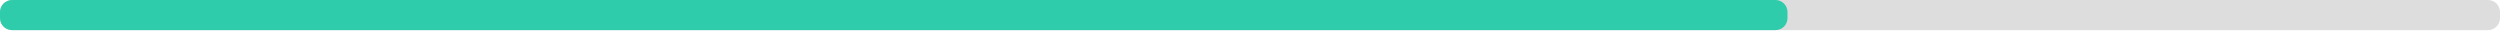
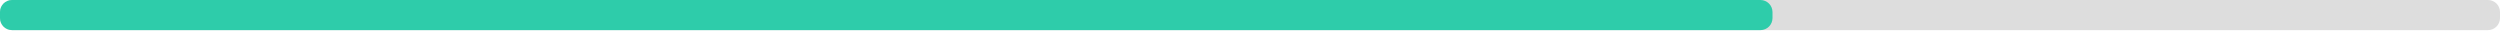
<svg xmlns="http://www.w3.org/2000/svg" width="830" height="10">
  <g>
    <rect style="fill: #ddd;" height="10" width="830" rx="4" y="0" x="0" />
-     <rect style="fill: #2eccaa;" height="10" width="593.45" rx="4" y="0" x="0" />
+     <rect style="fill: #2eccaa;" height="10" width="588.47" rx="4" y="0" x="0" />
  </g>
</svg>
